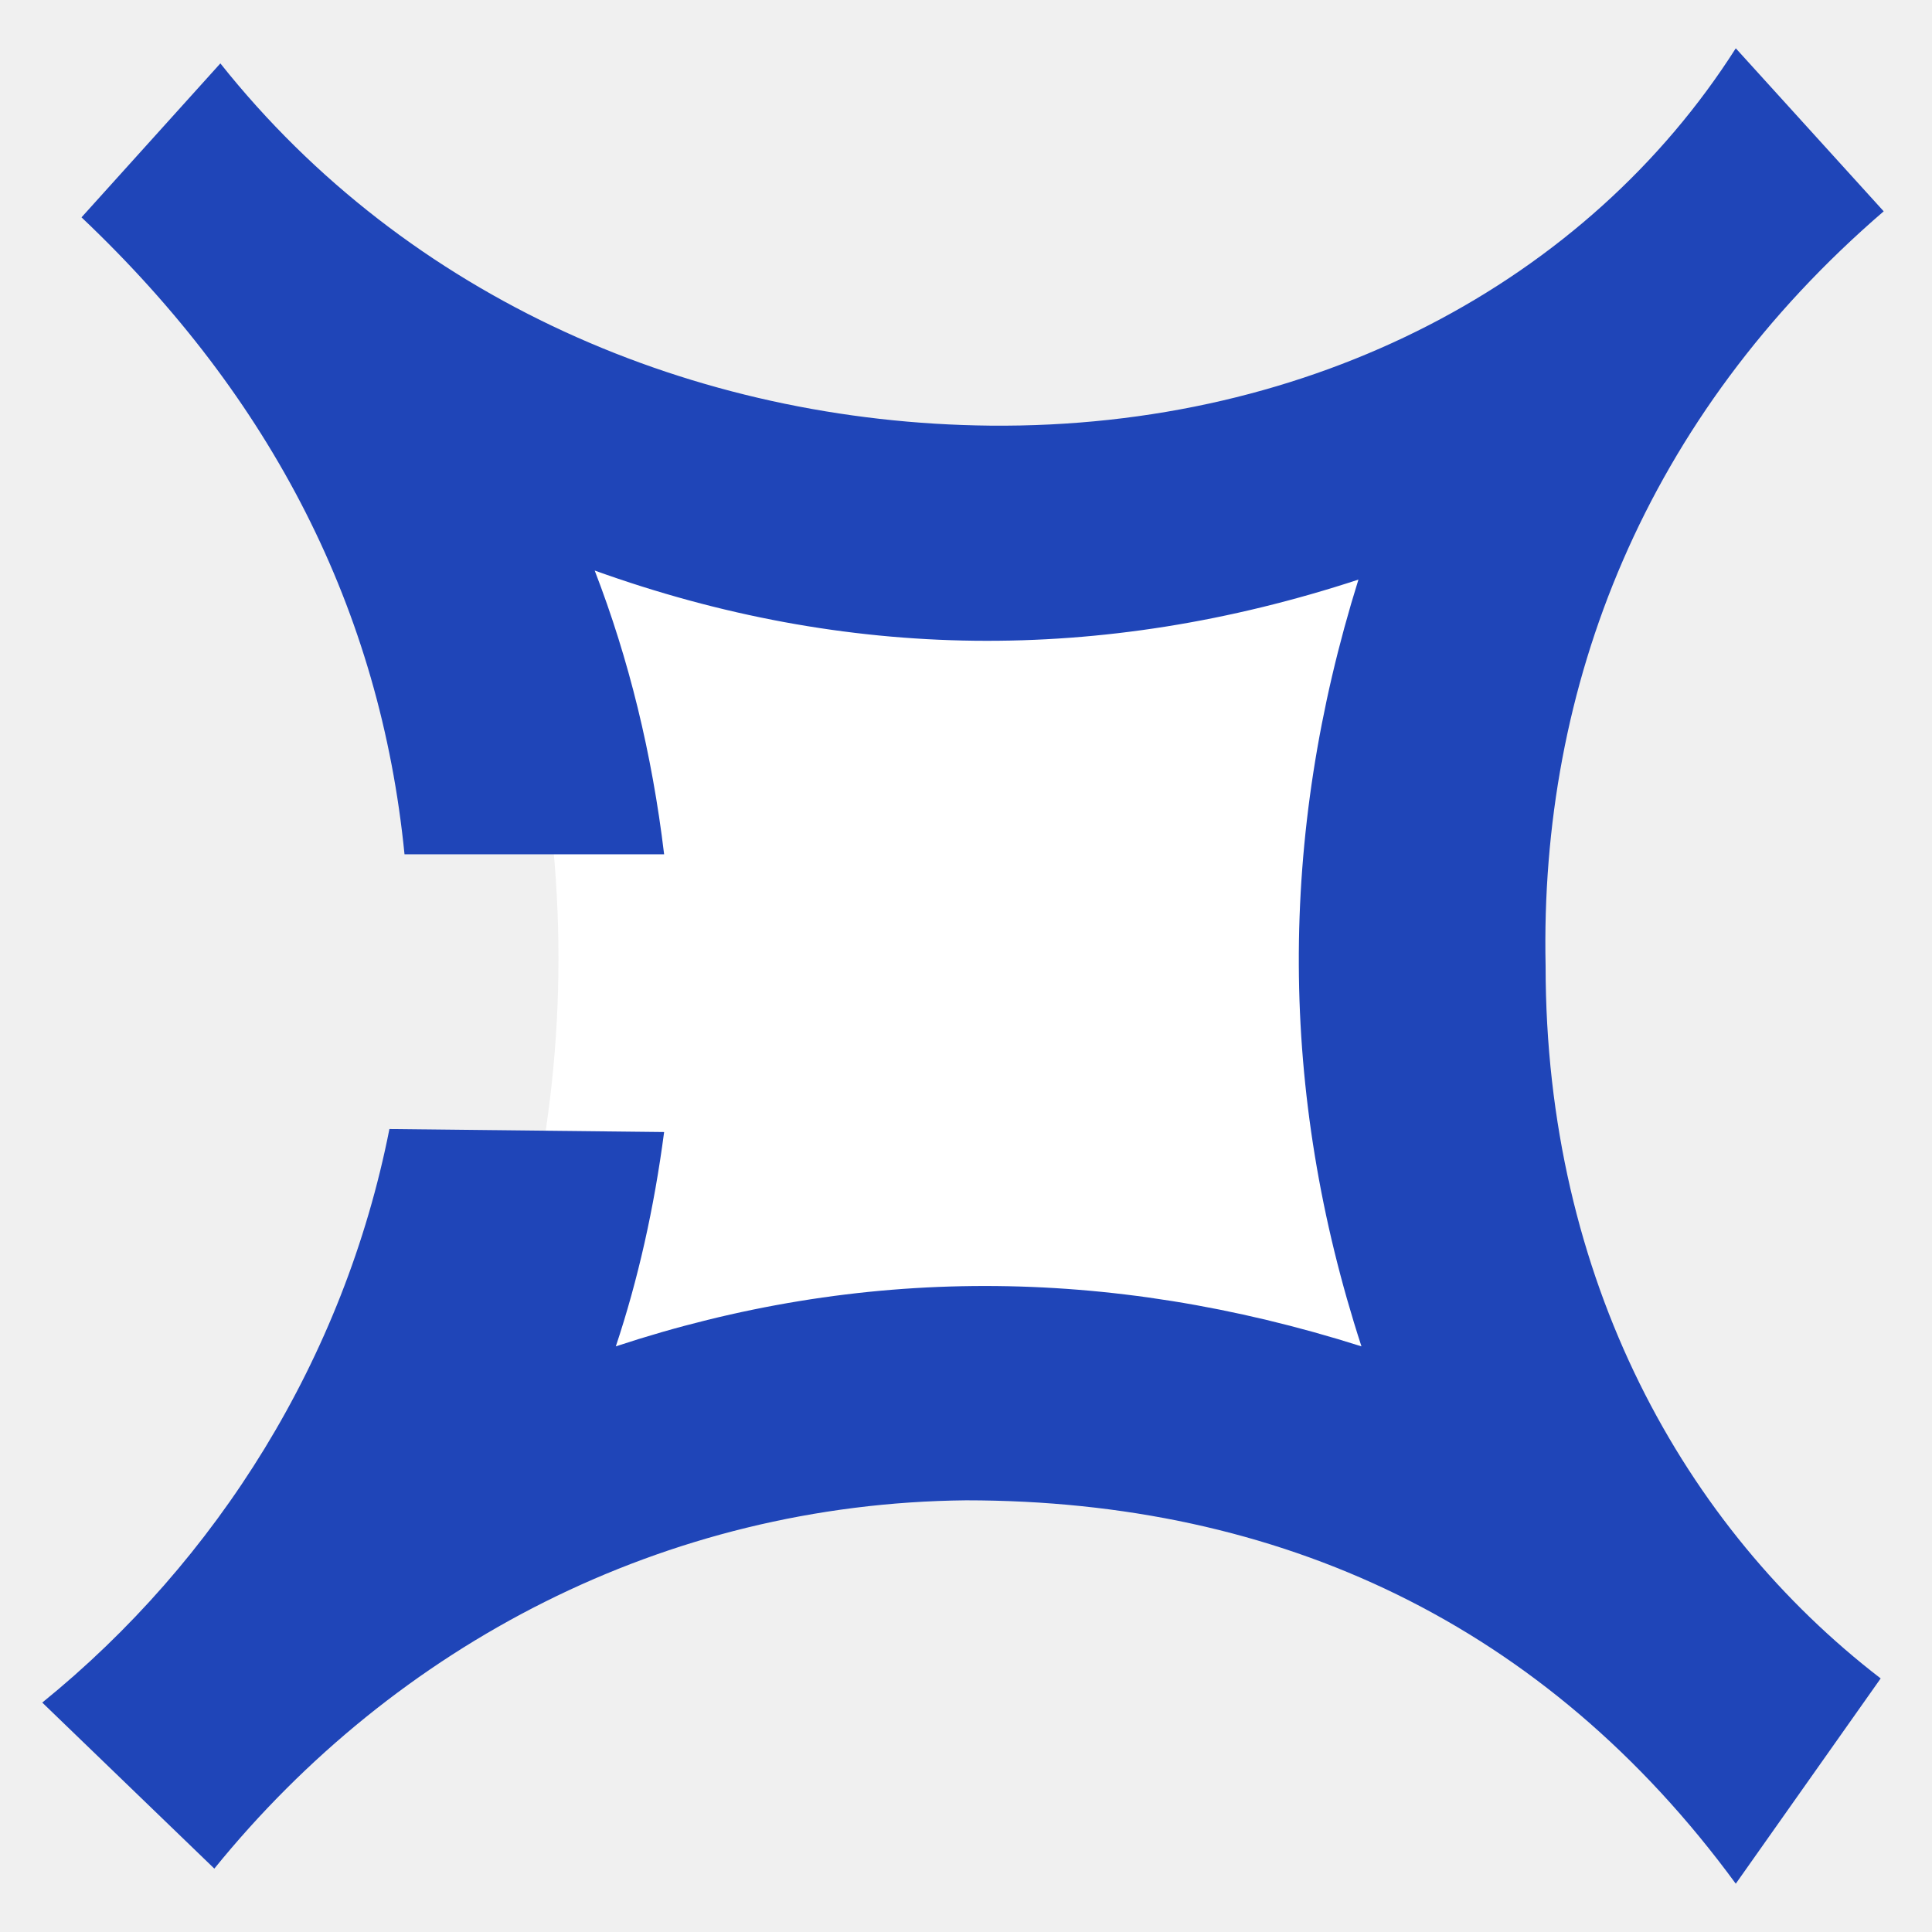
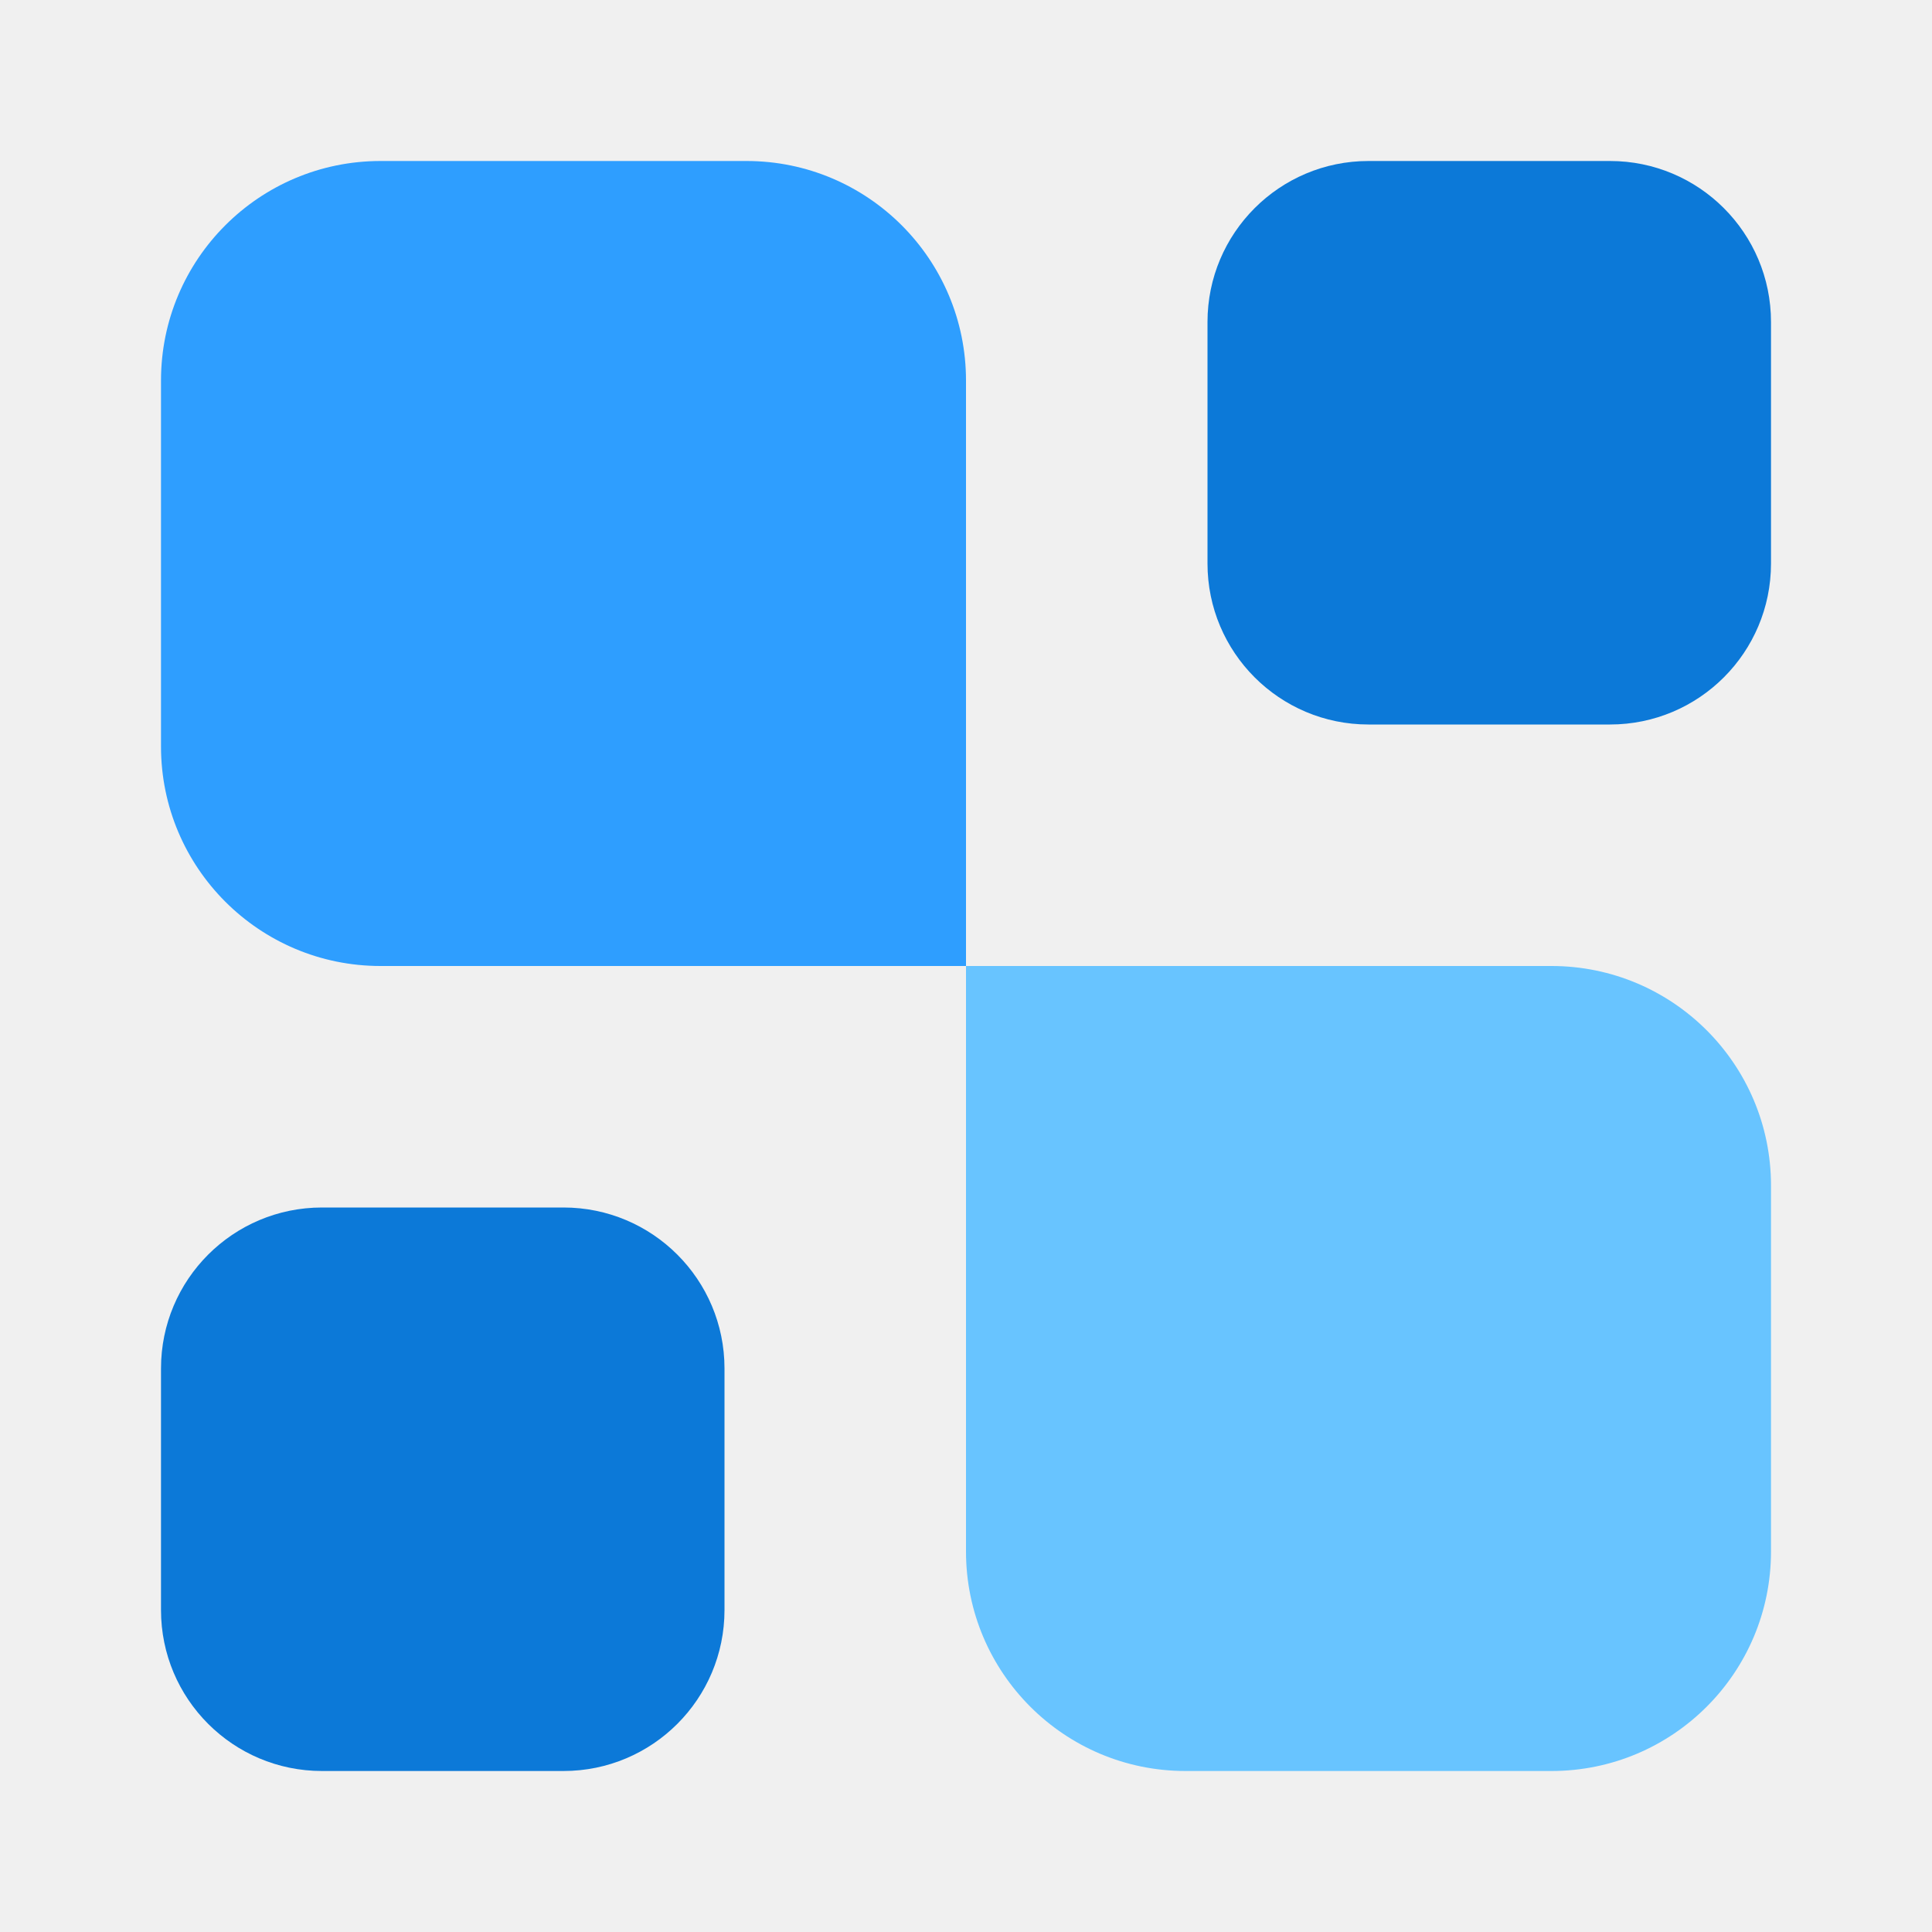
- <svg xmlns="http://www.w3.org/2000/svg" viewBox="0 0 64 64">
-   <path fill="#fff" d="M15 15 Q32 22 48 15 Q42 32 48 48 Q32 42 15 48 Q22 32 15 15Z" />
-   <path fill="#1f45b8" d="     M7.3 2.1 C13.5 9.9 23 14 32.8 14.1 C43.5 14.2 52.6 9.3 57.5 1.6     L62.4 7 C54.5 13.8 51 22.7 51.2 32 C51.2 42.4 55.8 50.6 62.3 55.6     L57.5 62.4 C51.2 53.8 42.4 49.7 32 49.7 C22 49.8 13.1 54.5 7.1 61.9     L1.4 56.4 C7.2 51.7 11.4 45 12.9 37.4 L22 37.5     Q21.5 41.3 20.4 44.6 Q32.5 40.6 45.1 44.6 Q41 32 45 19.2     Q32.2 23.4 19.7 18.9 Q21.4 23.3 22 28.3 H13.4     Q12.2 16.2 2.7 7.2Z" />
+ <svg xmlns="http://www.w3.org/2000/svg" width="24" height="24" viewBox="0 0 24 24" fill="none">
+   <path d="M22 19.273C22 20.779 20.779 22 19.273 22H14.727C13.221 22 12 20.779 12 19.273V12H19.273C20.779 12 22 13.221 22 14.727V19.273Z" fill="#68C4FF" />
+   <path d="M20 2C21.105 2 22 2.895 22 4V7C22 8.105 21.105 9 20 9H17C15.895 9 15 8.105 15 7V4C15 2.895 15.895 2 17 2H20Z" fill="#0C79D8" />
+   <path d="M7 15C8.105 15 9 15.895 9 17V20C9 21.105 8.105 22 7 22H4C2.895 22 2 21.105 2 20V17C2 15.895 2.895 15 4 15H7Z" fill="#0C79D8" />
+   <path d="M12 12H4.727C3.221 12 2 10.779 2 9.273V4.727C2 3.221 3.221 2 4.727 2H9.273C10.779 2 12 3.221 12 4.727V12Z" fill="#2E9EFF" />
</svg>
